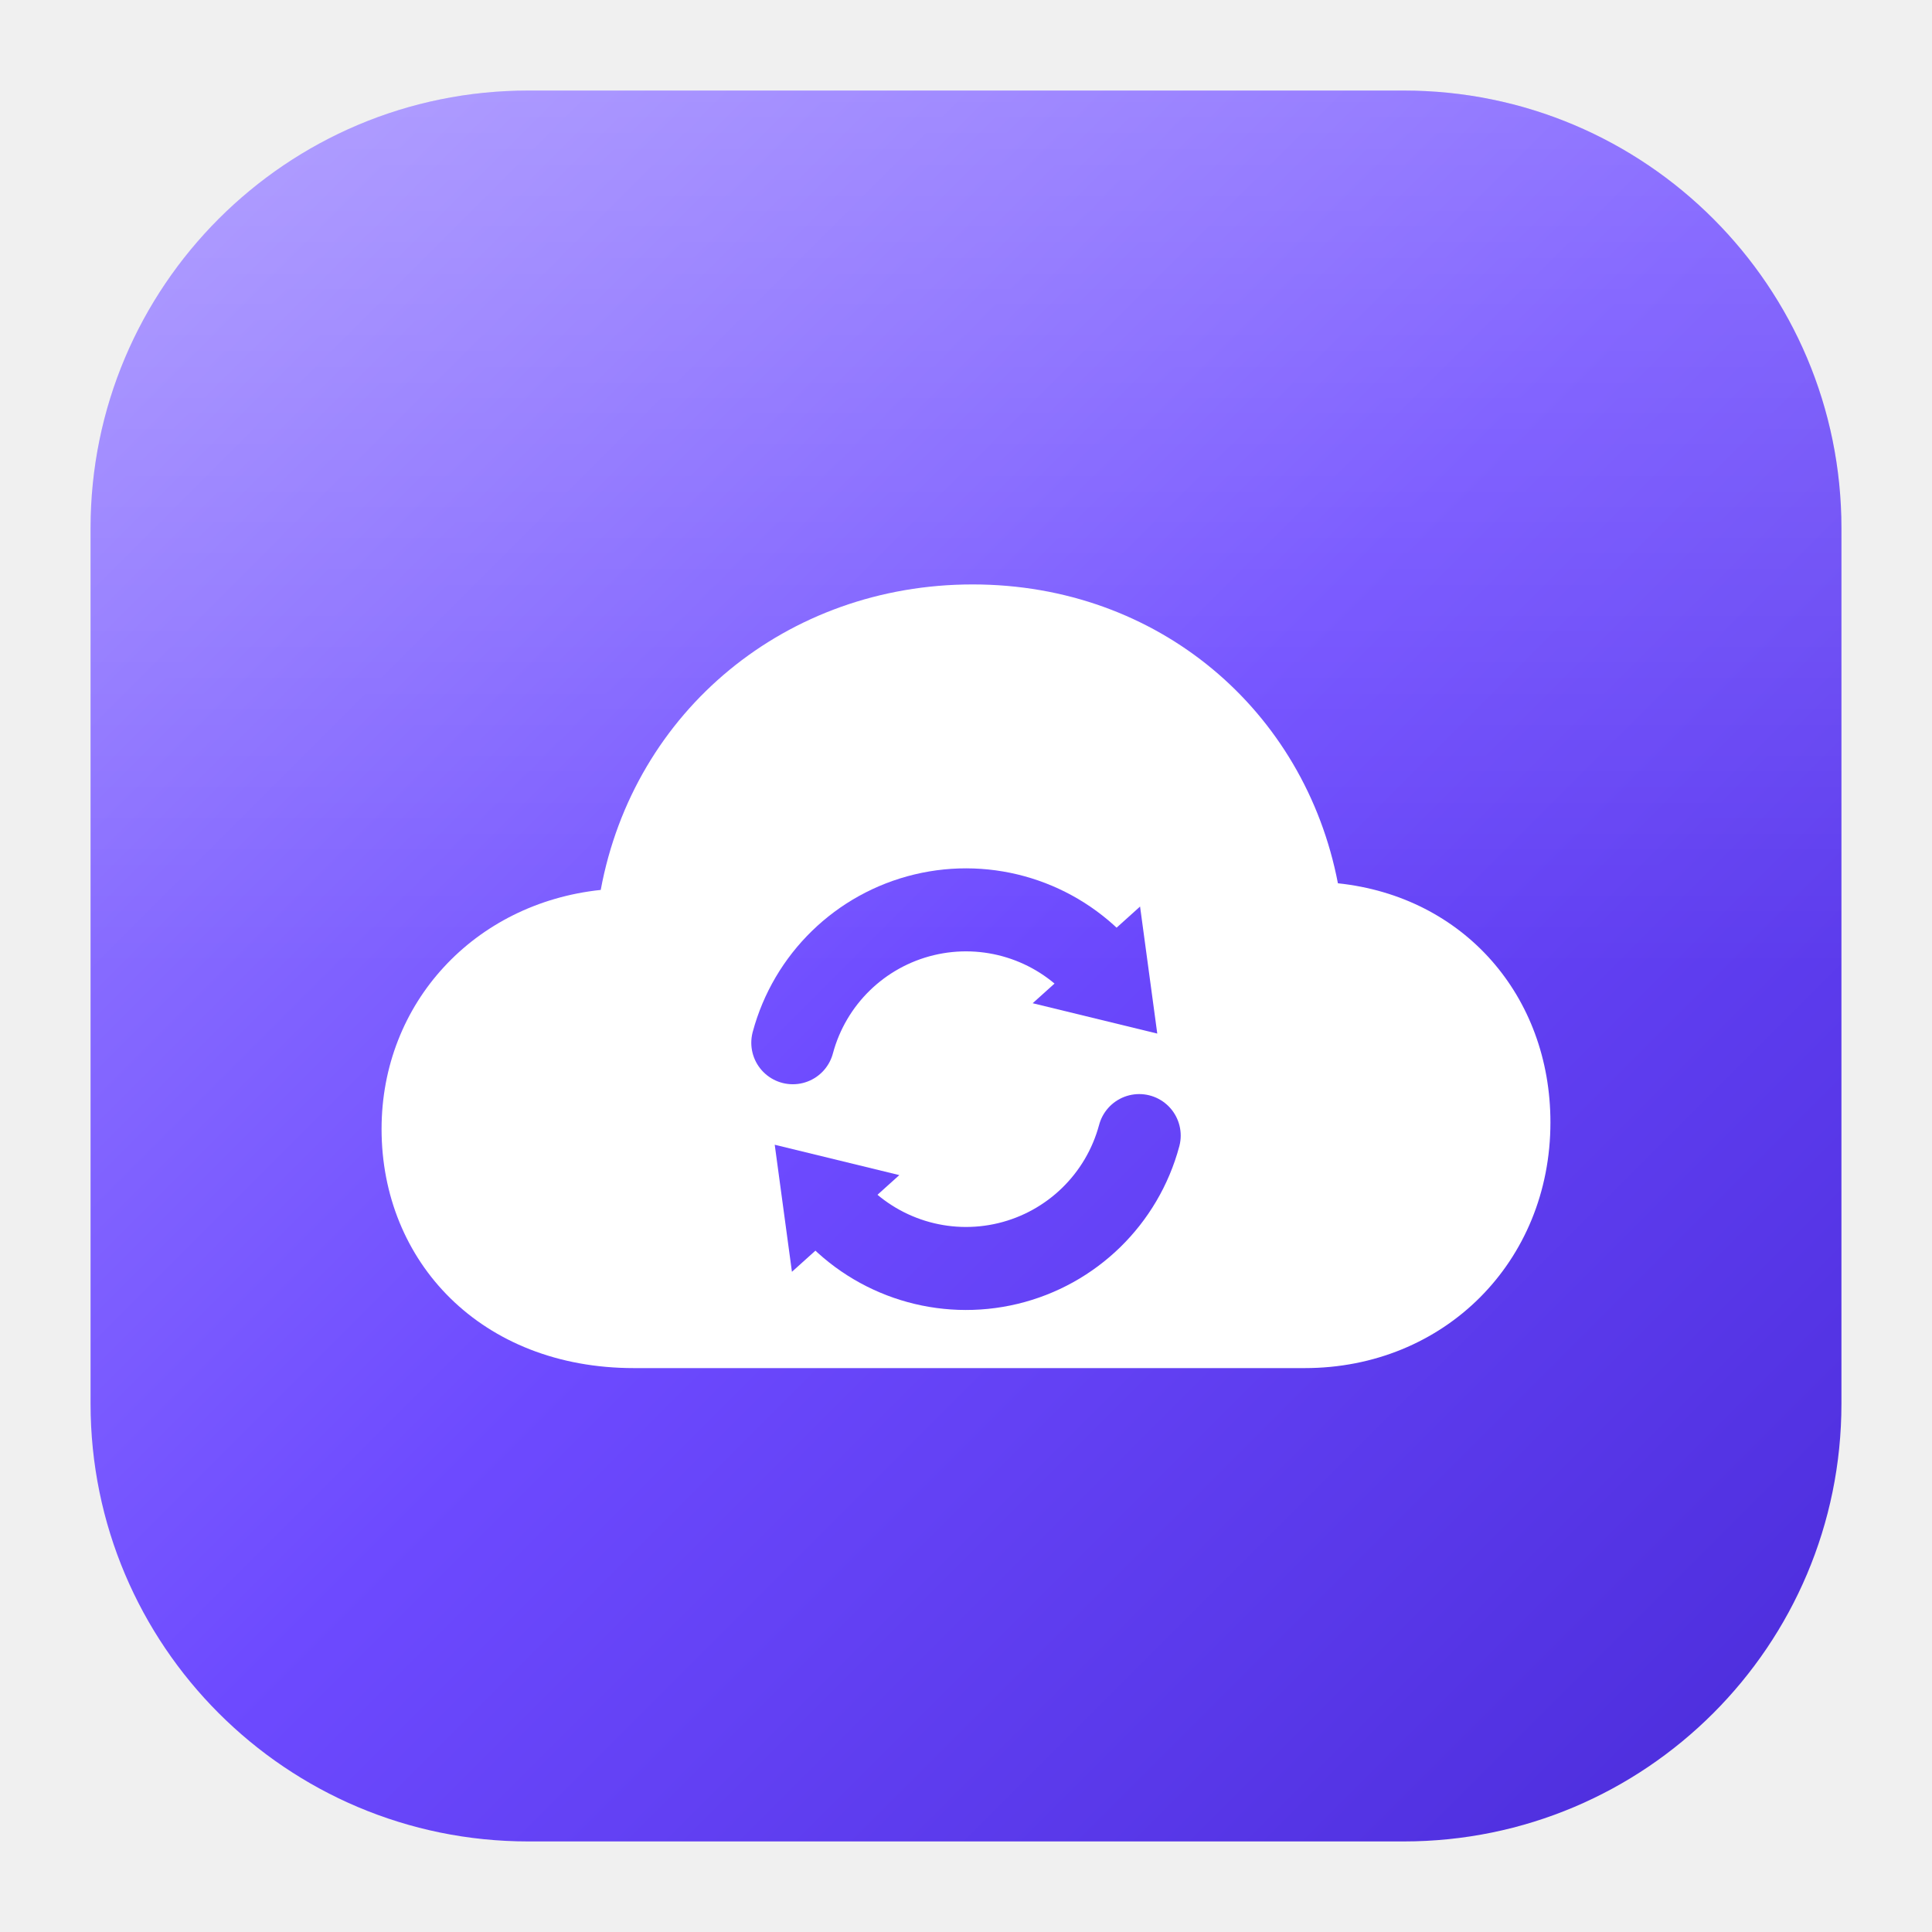
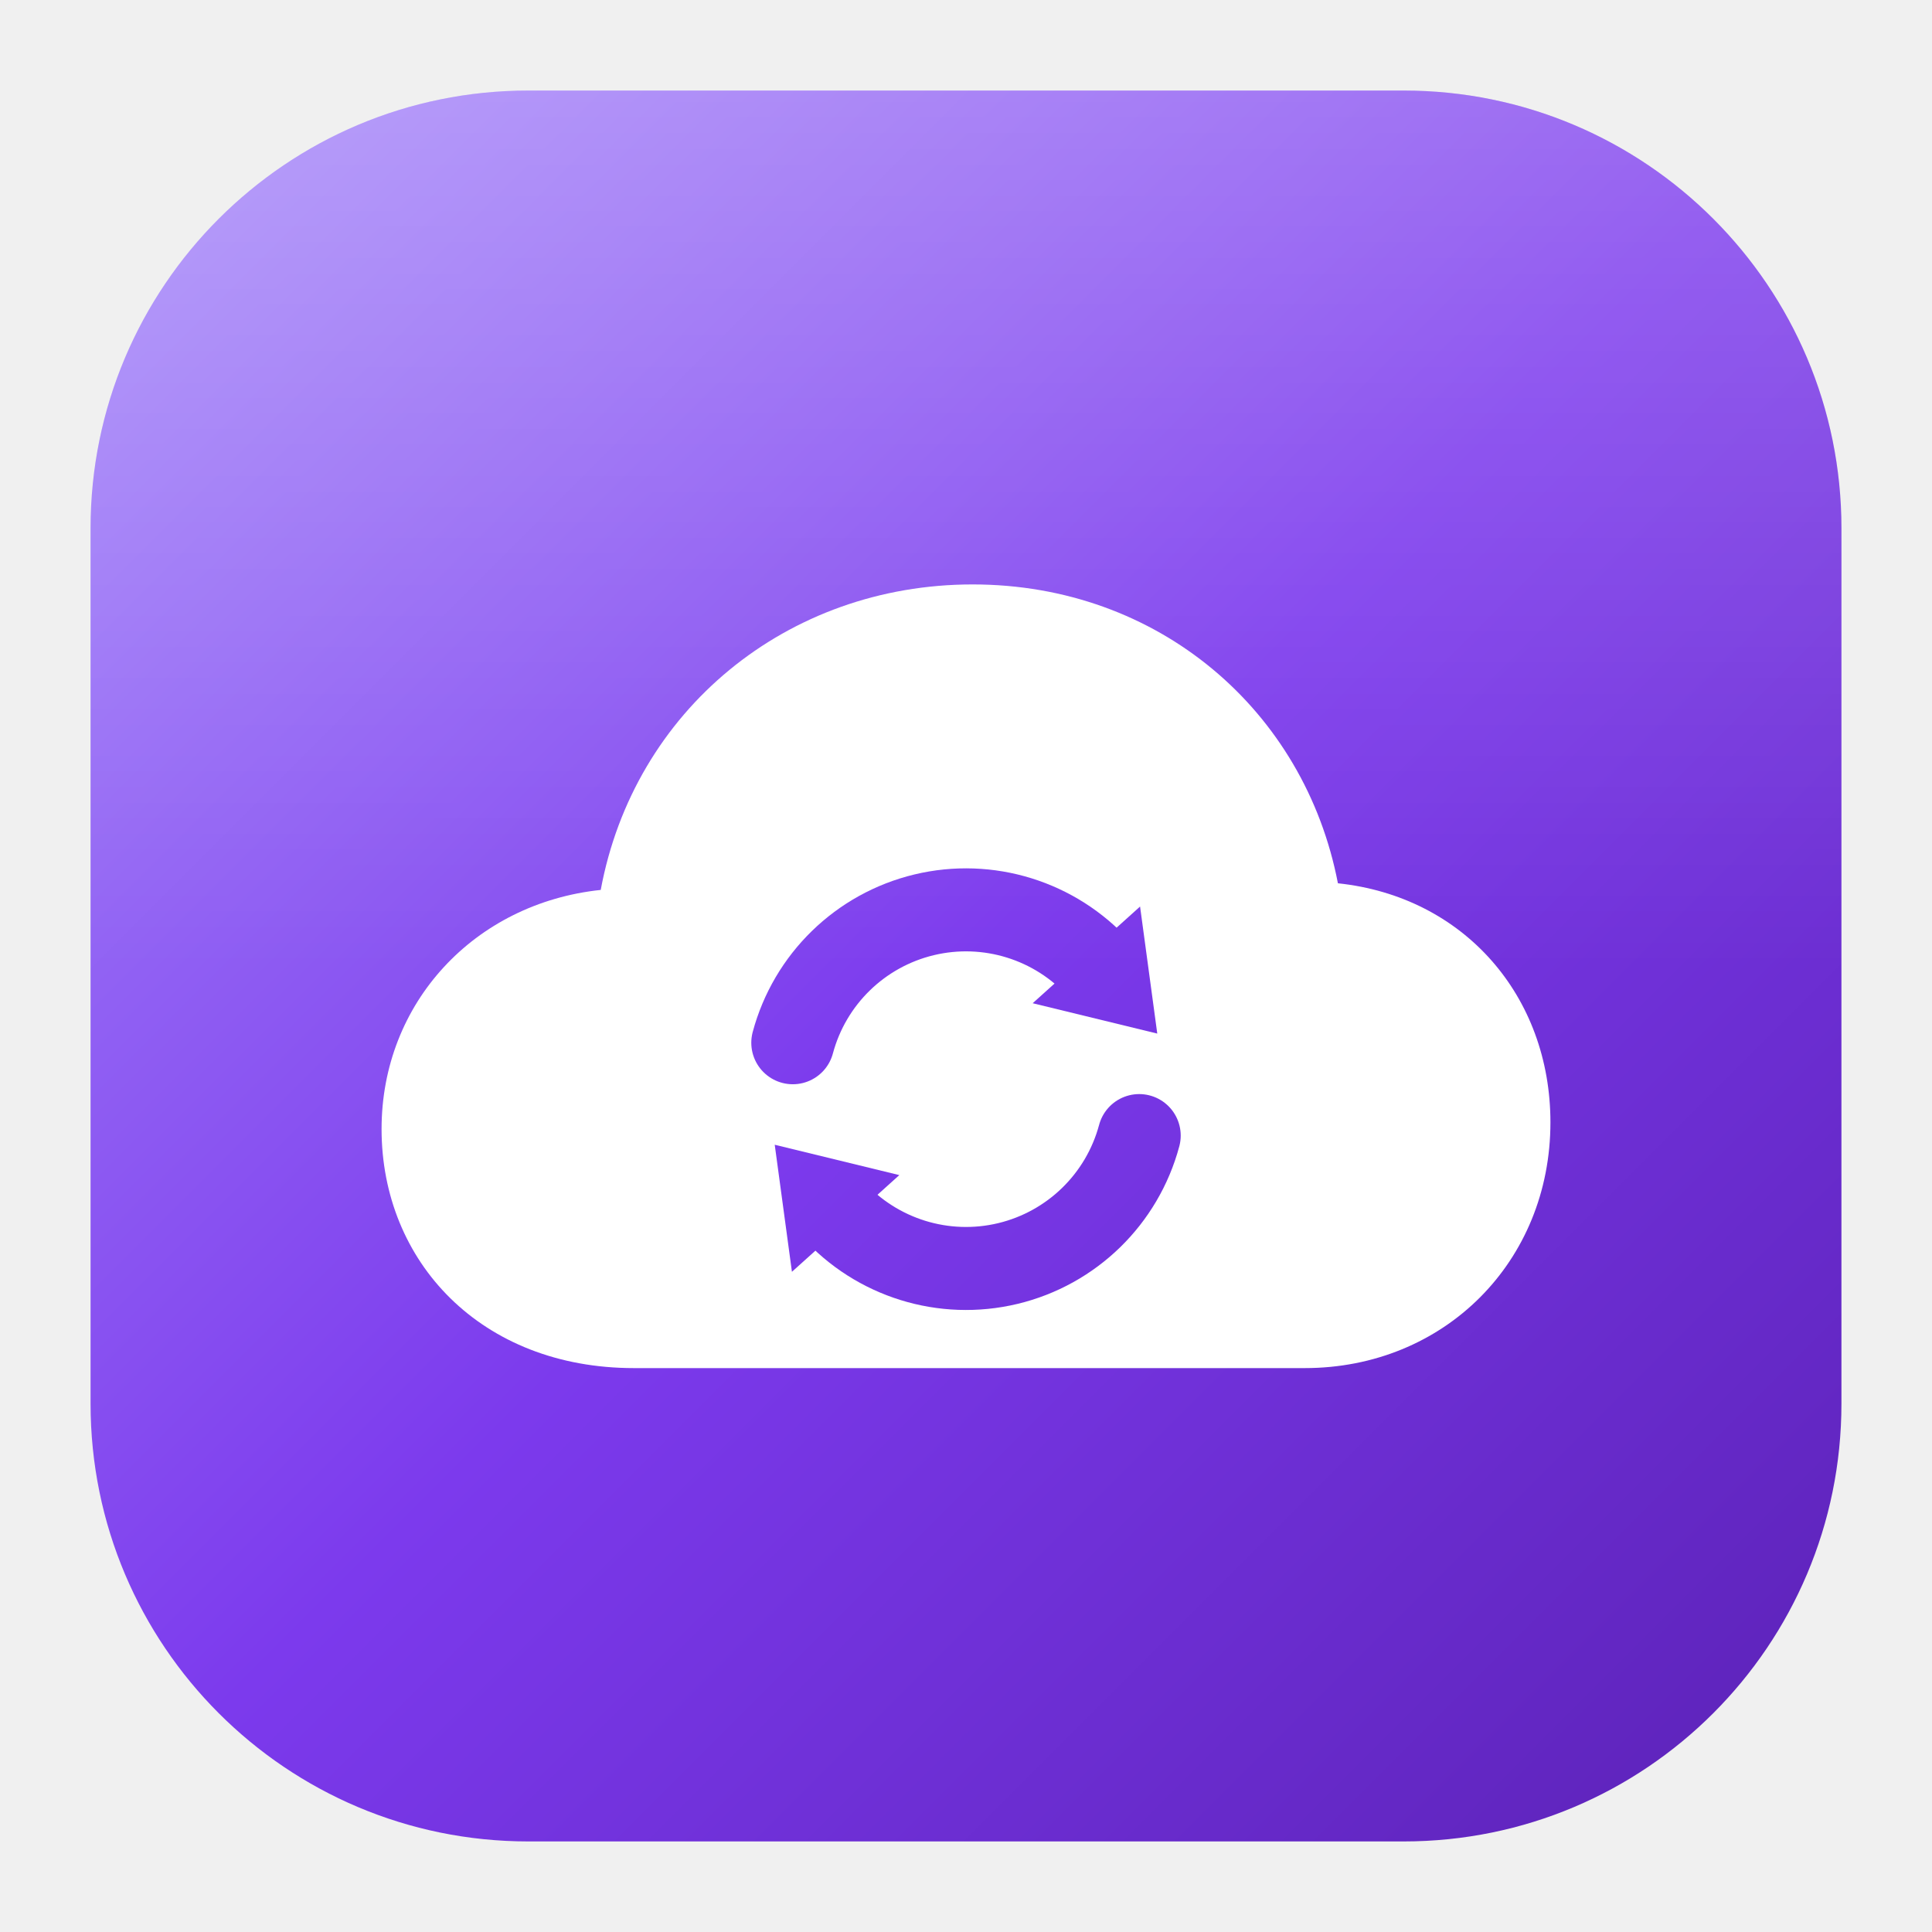
<svg xmlns="http://www.w3.org/2000/svg" width="256" height="256" viewBox="0 0 256 256">
  <defs>
    <linearGradient id="tile" x1="0" y1="0" x2="1" y2="1">
-       <stop offset="0" stop-color="#A08BFF" />
-       <stop offset="0.5" stop-color="#6D4AFF" />
-       <stop offset="1" stop-color="#4A2BD9" />
+       <stop offset="0" stop-color="#A78BFA" />
+       <stop offset="0.5" stop-color="#7C3AED" />
+       <stop offset="1" stop-color="#5B21B6" />
    </linearGradient>
    <linearGradient id="shine" x1="0" y1="0" x2="0" y2="1">
      <stop offset="0" stop-color="#ffffff" stop-opacity="0.22" />
      <stop offset="0.5" stop-color="#ffffff" stop-opacity="0" />
    </linearGradient>
    <mask id="loop" maskUnits="userSpaceOnUse" x="0" y="0" width="256" height="256">
      <rect width="256" height="256" fill="#fff" />
      <g fill="none" stroke="#000" stroke-width="12.5" stroke-linecap="round">
        <path d="M101.92 139.01 A27 27 0 0 1 148.06 127.93" />
        <path d="M154.08 152.99 A27 27 0 0 1 107.94 164.07" />
      </g>
      <g fill="#000">
        <path d="M156.80 137.63 L154.21 118.50 L138.04 133.06 Z" />
        <path d="M99.20 154.37 L101.79 173.50 L117.96 158.94 Z" />
      </g>
    </mask>
  </defs>
  <rect x="12" y="12" width="232" height="232" rx="58" fill="url(#tile)" />
  <rect x="12" y="12" width="232" height="232" rx="58" fill="url(#shine)" />
  <g transform="translate(128 132) scale(0.88) translate(-128 -132)">
    <path d="M78 188 C55 188 40 172 40 152 C40 133 54 118 73 116 C78 89 101 70 129 70 C157 70 179 89 184 115 C203 117 216 132 216 151 C216 172 200 188 179 188 Z" fill="#ffffff" mask="url(#loop)" />
  </g>
</svg>
